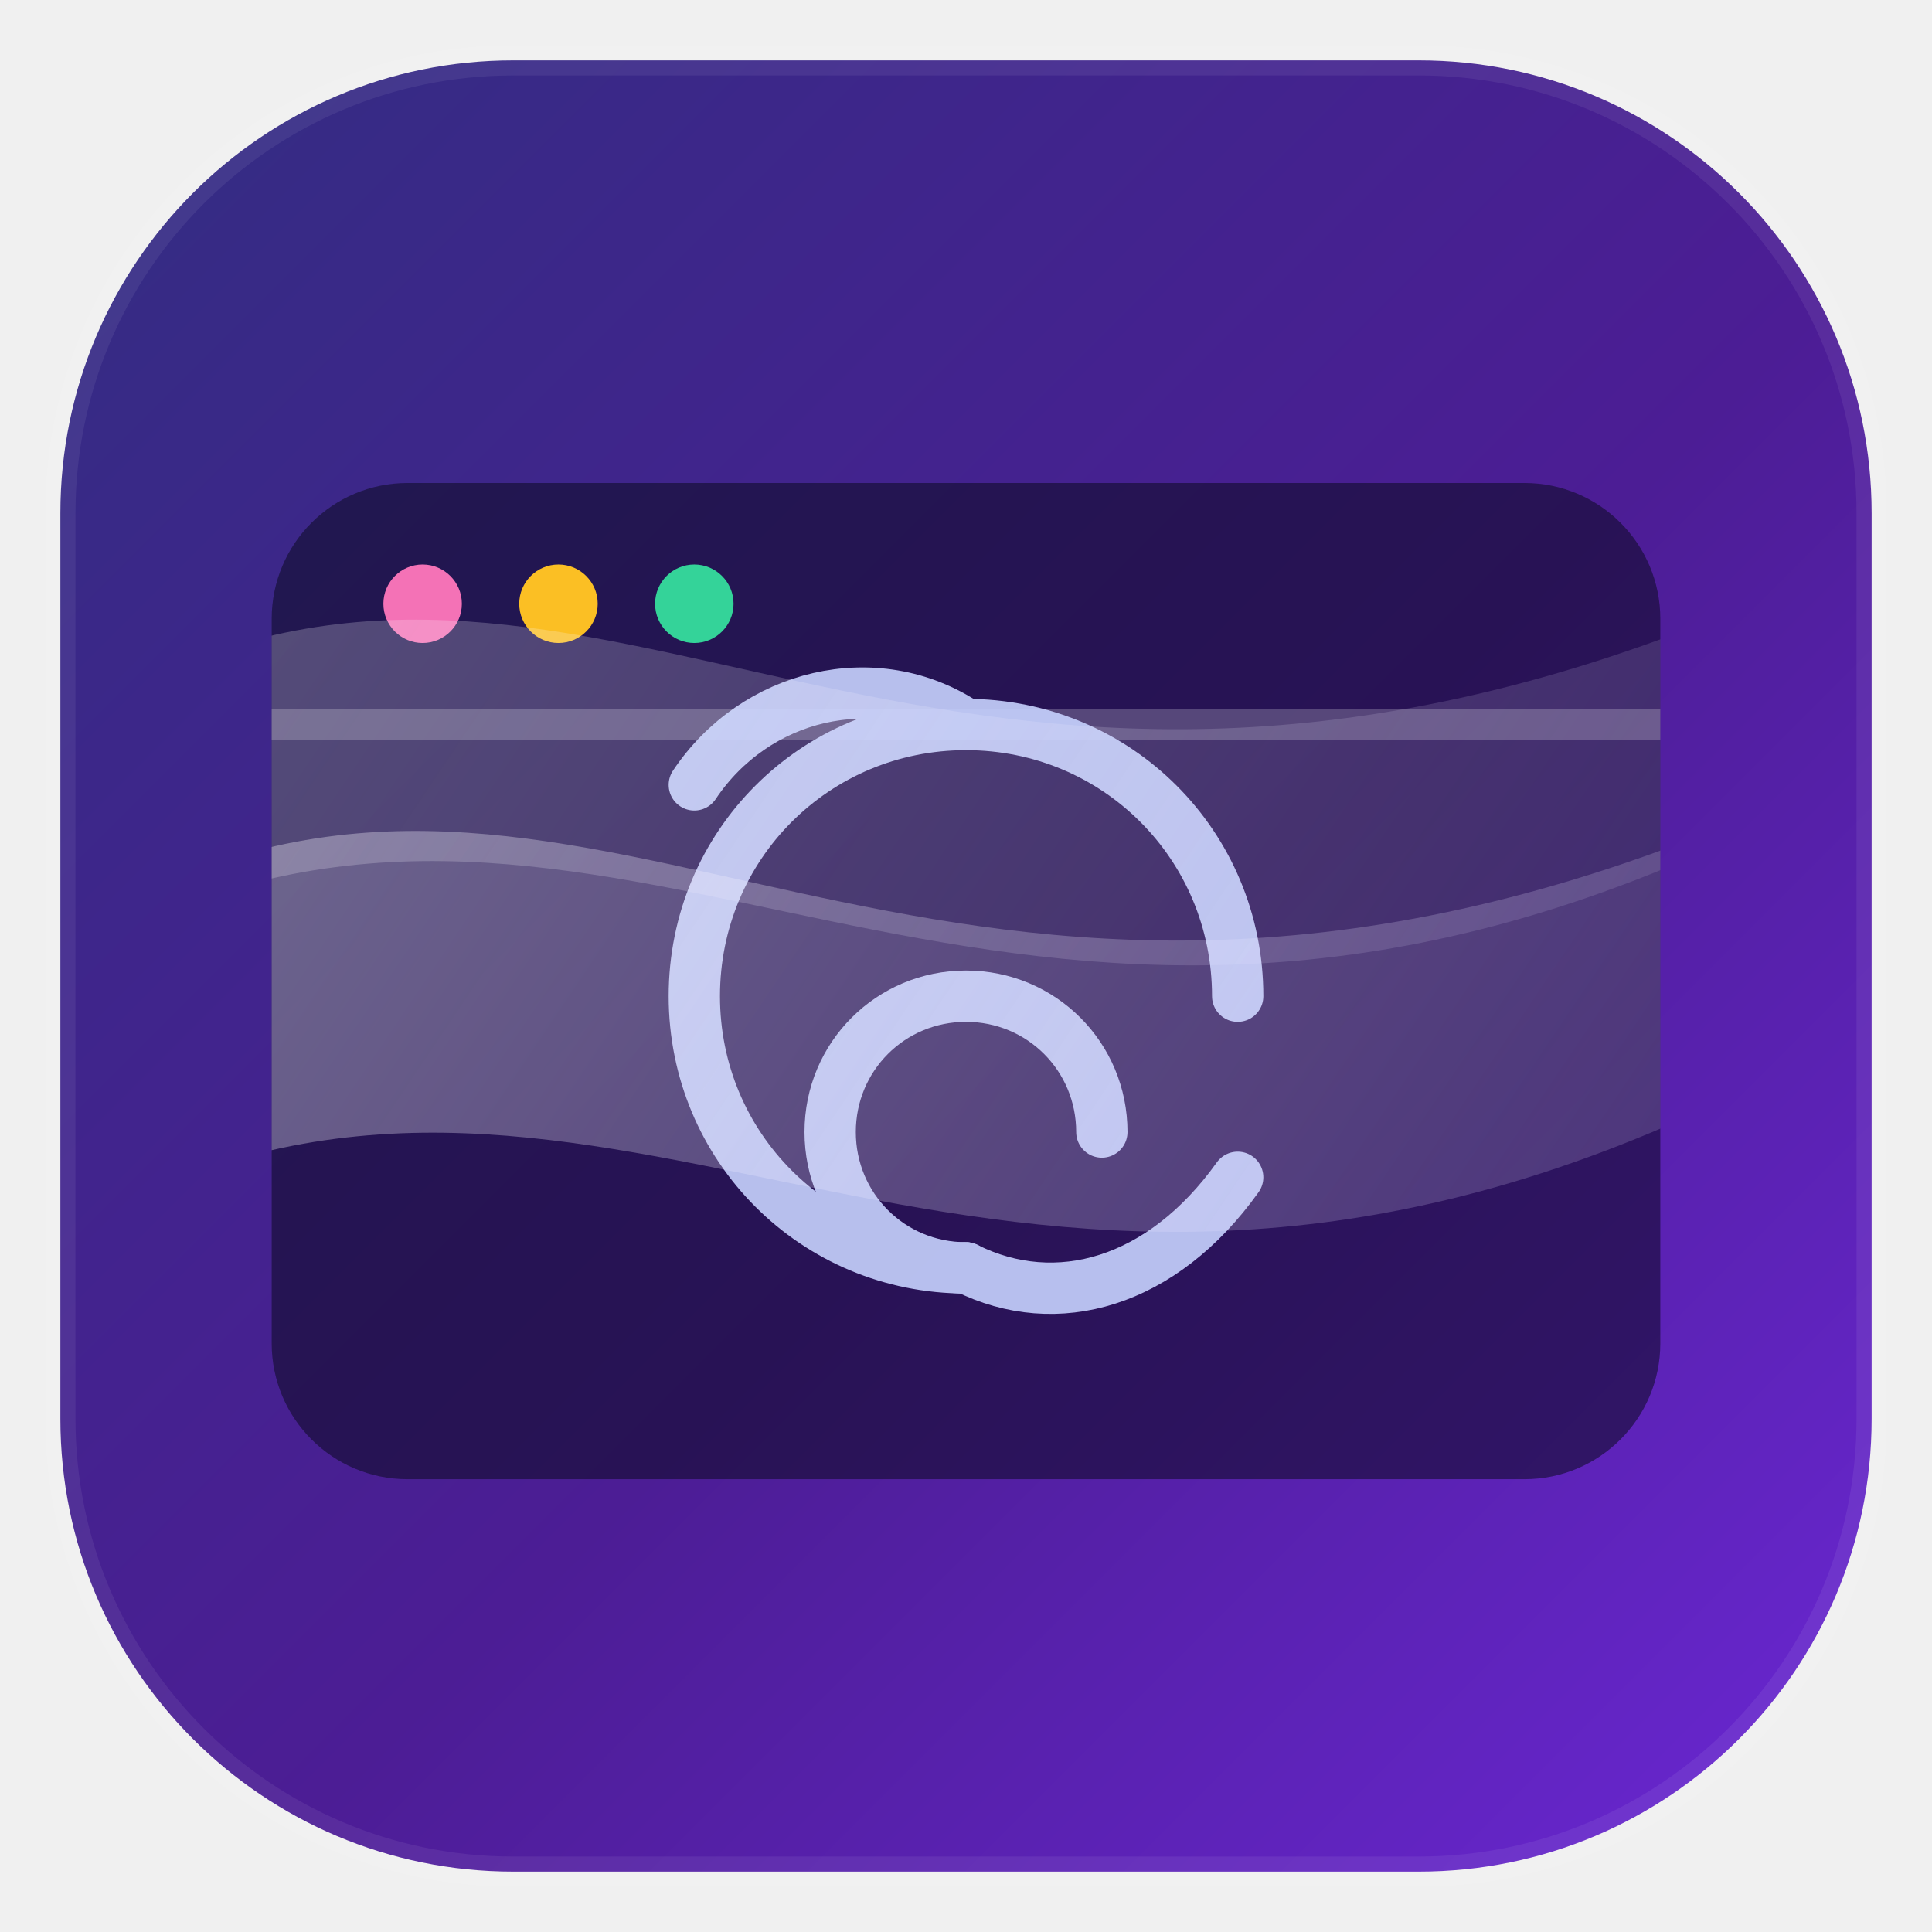
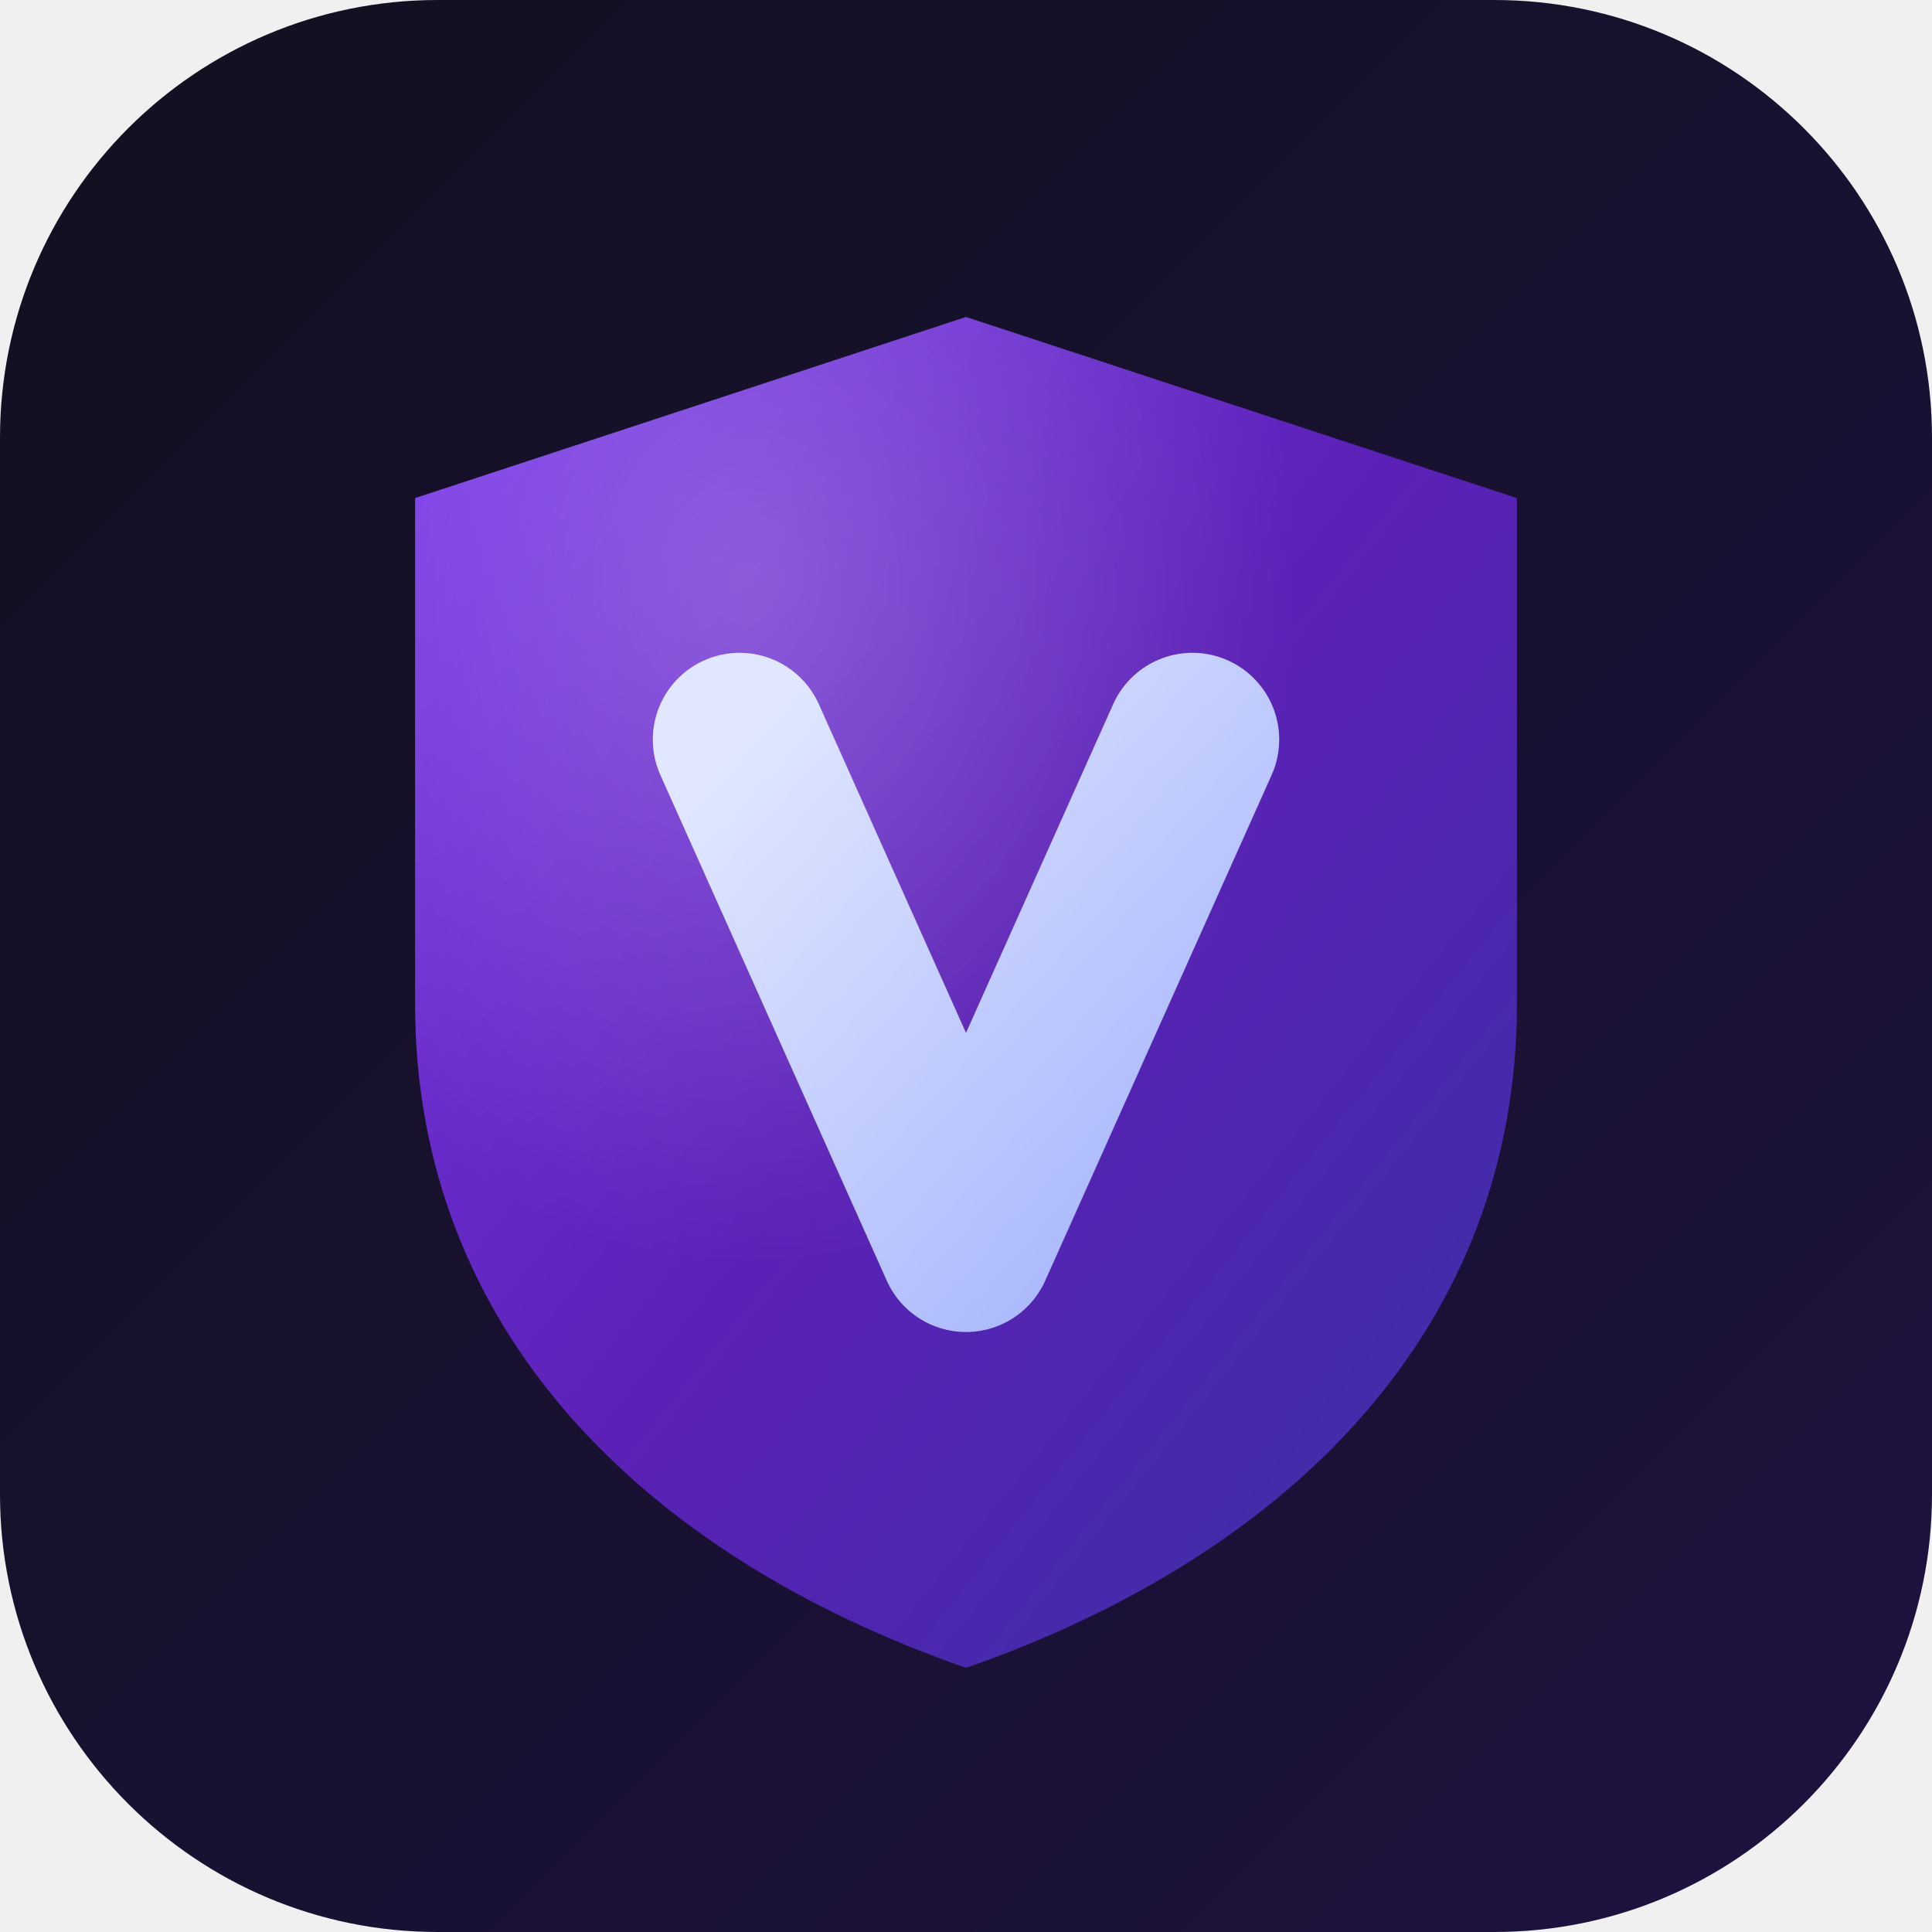
- <svg xmlns="http://www.w3.org/2000/svg" width="512" height="512" viewBox="0 0 128 128" role="img" aria-label="veilbrowser logo">
+ <svg xmlns="http://www.w3.org/2000/svg" viewBox="0 0 512 512" role="img" aria-label="veilbrowser">
  <defs>
-     <linearGradient id="bg" x1="0" y1="0" x2="128" y2="128" gradientUnits="userSpaceOnUse">
-       <stop offset="0" stop-color="#312e81" />
-       <stop offset=".55" stop-color="#4c1d95" />
-       <stop offset="1" stop-color="#6d28d9" />
+     <linearGradient id="vb-bg" x1="0" y1="0" x2="1" y2="1">
+       <stop offset="0" stop-color="#12101f" />
+       <stop offset="1" stop-color="#1e1240" />
    </linearGradient>
-     <linearGradient id="veil" x1="12" y1="30" x2="116" y2="100" gradientUnits="userSpaceOnUse">
-       <stop offset="0" stop-color="#ffffff" stop-opacity=".95" />
-       <stop offset="1" stop-color="#ddd6fe" stop-opacity=".35" />
+     <linearGradient id="vb-shield" x1="0" y1="0" x2="1" y2="1">
+       <stop offset="0" stop-color="#7c3aed" />
+       <stop offset="0.5" stop-color="#5b21b6" />
+       <stop offset="1" stop-color="#3730a3" />
    </linearGradient>
-     <clipPath id="win">
-       <rect x="18" y="32" width="92" height="66" rx="9" />
-     </clipPath>
+     <linearGradient id="vb-v" x1="0" y1="0" x2="1" y2="1">
+       <stop offset="0" stop-color="#e0e7ff" />
+       <stop offset="1" stop-color="#a5b4fc" />
+     </linearGradient>
+     <radialGradient id="vb-hi" cx="0.3" cy="0.2" r="1">
+       <stop offset="0" stop-color="#ffffff" stop-opacity="0.22" />
+       <stop offset="0.5" stop-color="#ffffff" stop-opacity="0" />
+     </radialGradient>
  </defs>
-   <rect x="4" y="4" width="120" height="120" rx="30" fill="url(#bg)" />
-   <rect x="4" y="4" width="120" height="120" rx="30" fill="none" stroke="#ffffff" stroke-opacity=".07" stroke-width="2" />
-   <rect x="18" y="32" width="92" height="66" rx="9" fill="#0b0921" opacity=".55" />
-   <circle cx="28" cy="40" r="2.6" fill="#f472b6" />
-   <circle cx="37" cy="40" r="2.6" fill="#fbbf24" />
-   <circle cx="46" cy="40" r="2.6" fill="#34d399" />
-   <path d="M18 48 h92" stroke="#ffffff" stroke-opacity=".22" stroke-width="2" />
-   <g clip-path="url(#win)" fill="none" stroke="#c7d2fe" stroke-width="3.4" stroke-linecap="round" opacity=".9">
-     <path d="M64 84c-10 0-18-8-18-18s8-18 18-18 18 8 18 18" />
-     <path d="M64 84c-5 0-9-4-9-9s4-9 9-9 9 4 9 9" />
-     <path d="M46 52c4-6 12-8 18-4" />
-     <path d="M64 84c6 3 13 1 18-6" />
-   </g>
-   <g clip-path="url(#win)">
-     <path d="M12 44 C 42 32, 64 62, 116 40 L116 55 C 68 78, 44 48, 12 60 Z" fill="url(#veil)" opacity=".26" />
-     <path d="M12 58 C 42 46, 64 76, 116 54 L116 72 C 68 96, 44 66, 12 78 Z" fill="url(#veil)" opacity=".4" />
-   </g>
+   <rect width="512" height="512" rx="116" fill="url(#vb-bg)" />
+   <path d="M256 84 L 402 132 V 266 C 402 352 342 412 256 442 C 170 412 110 352 110 266 V 132 Z" fill="url(#vb-shield)" />
+   <path d="M256 84 L 402 132 V 266 C 402 352 342 412 256 442 C 170 412 110 352 110 266 V 132 Z" fill="url(#vb-hi)" />
+   <path d="M196 196 L 256 330 L 316 196" fill="none" stroke="url(#vb-v)" stroke-width="46" stroke-linecap="round" stroke-linejoin="round" />
</svg>
